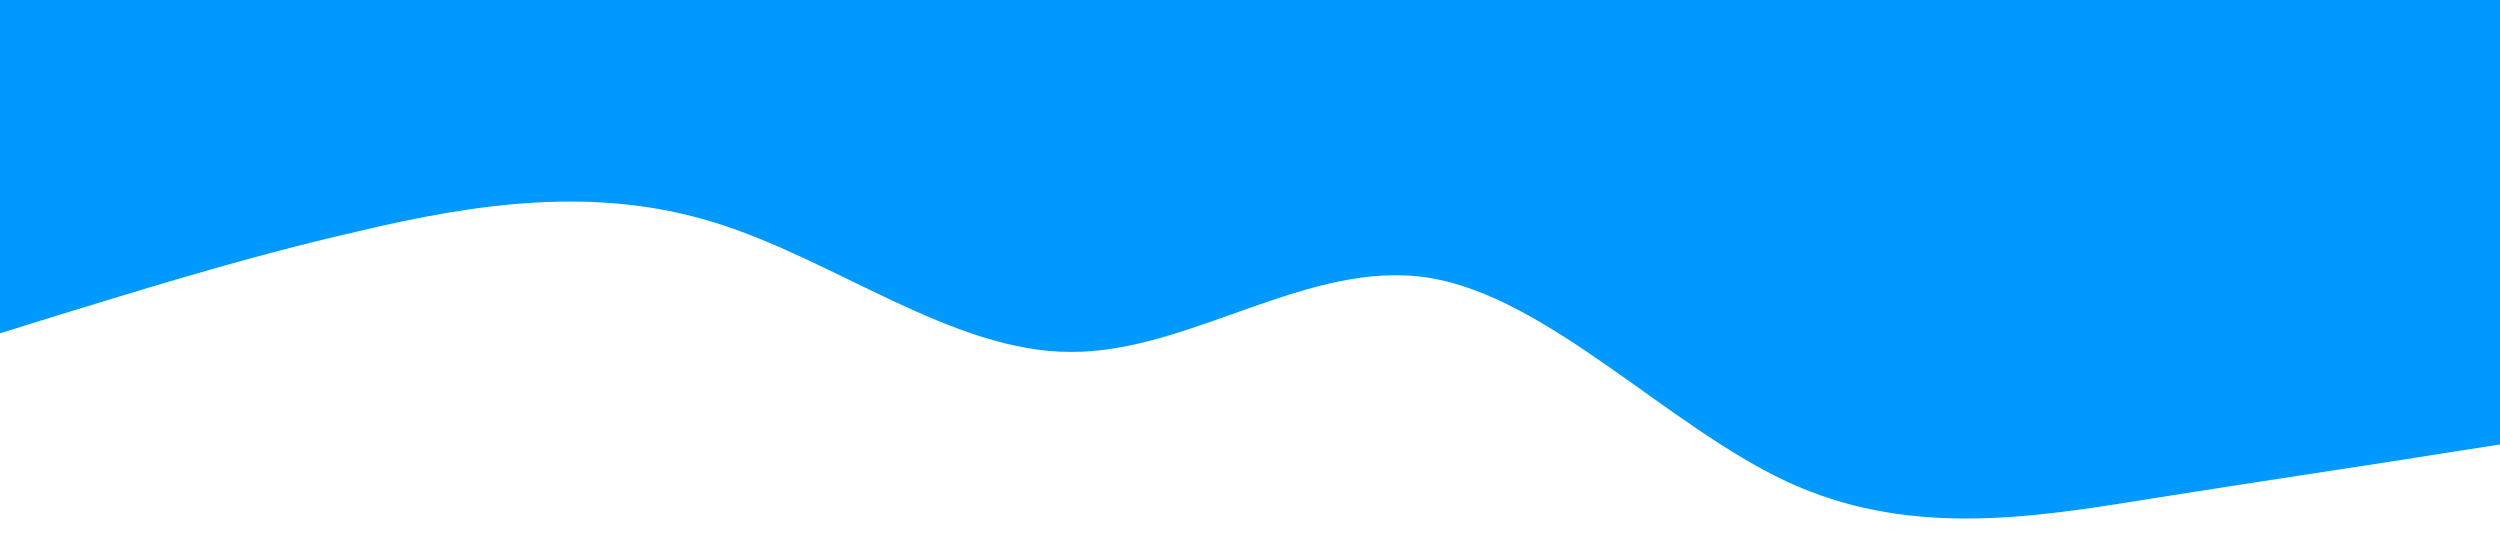
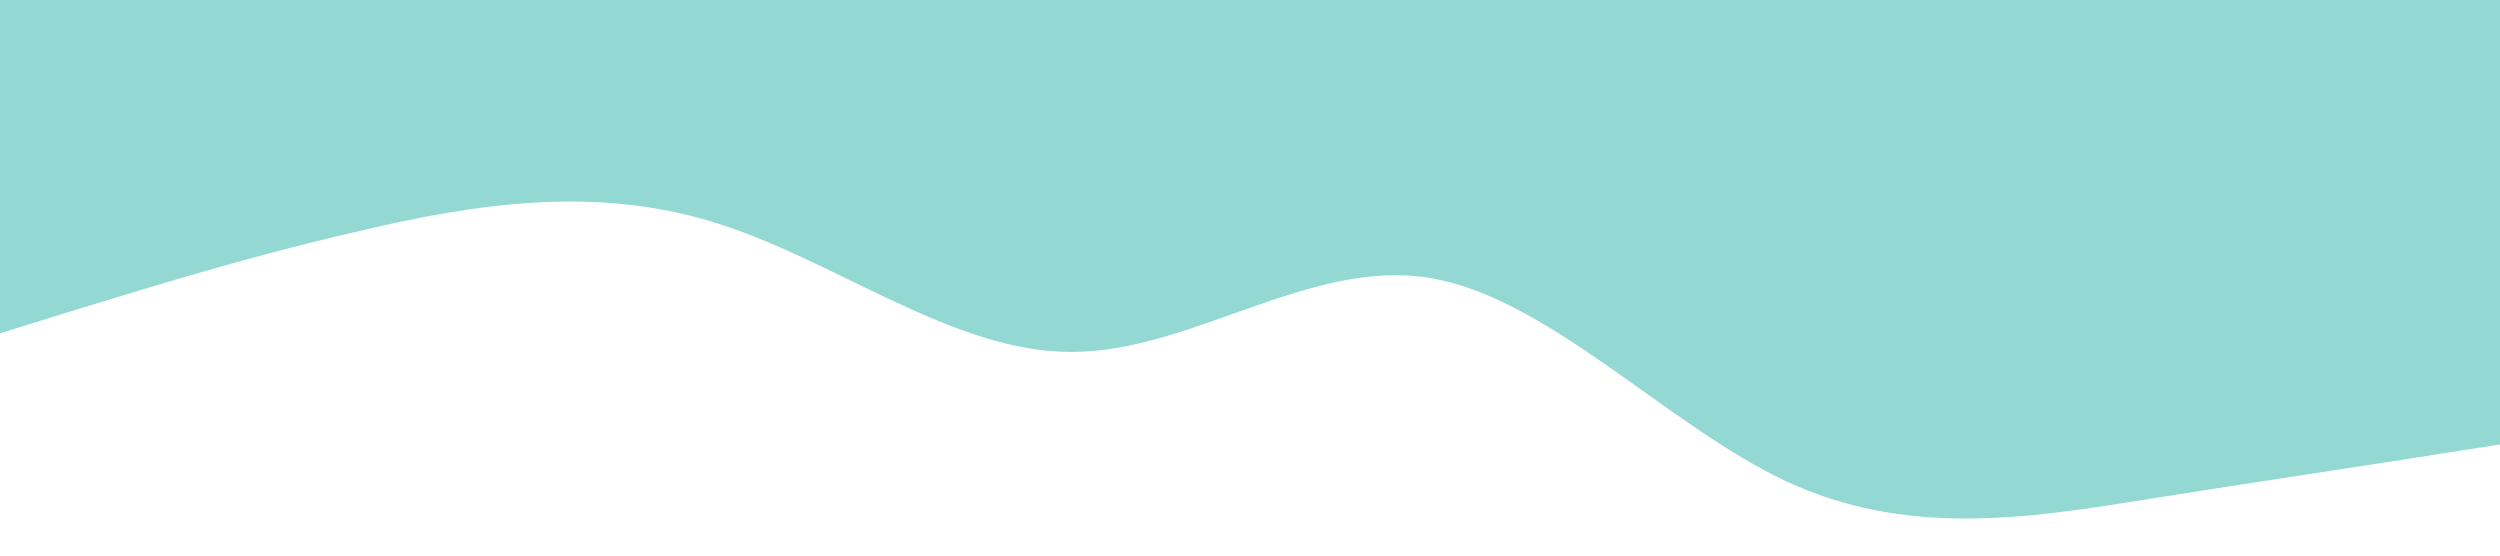
<svg xmlns="http://www.w3.org/2000/svg" viewBox="0 0 1440 320">
-   <path fill="#0099ff" fill-opacity="1" d="M0,192L34.3,181.3C68.6,171,137,149,206,133.3C274.3,117,343,107,411,128C480,149,549,203,617,202.7C685.7,203,754,149,823,160C891.4,171,960,245,1029,277.3C1097.1,309,1166,299,1234,288C1302.9,277,1371,267,1406,261.3L1440,256L1440,0L1405.7,0C1371.4,0,1303,0,1234,0C1165.7,0,1097,0,1029,0C960,0,891,0,823,0C754.3,0,686,0,617,0C548.6,0,480,0,411,0C342.9,0,274,0,206,0C137.1,0,69,0,34,0L0,0Z" />
+   <path fill="#94D8D4" fill-opacity="1" d="M0,192L34.3,181.3C68.6,171,137,149,206,133.3C274.3,117,343,107,411,128C480,149,549,203,617,202.7C685.7,203,754,149,823,160C891.4,171,960,245,1029,277.3C1097.1,309,1166,299,1234,288C1302.9,277,1371,267,1406,261.3L1440,256L1440,0L1405.7,0C1371.4,0,1303,0,1234,0C1165.7,0,1097,0,1029,0C960,0,891,0,823,0C754.3,0,686,0,617,0C548.6,0,480,0,411,0C342.9,0,274,0,206,0C137.1,0,69,0,34,0L0,0Z" />
</svg>
